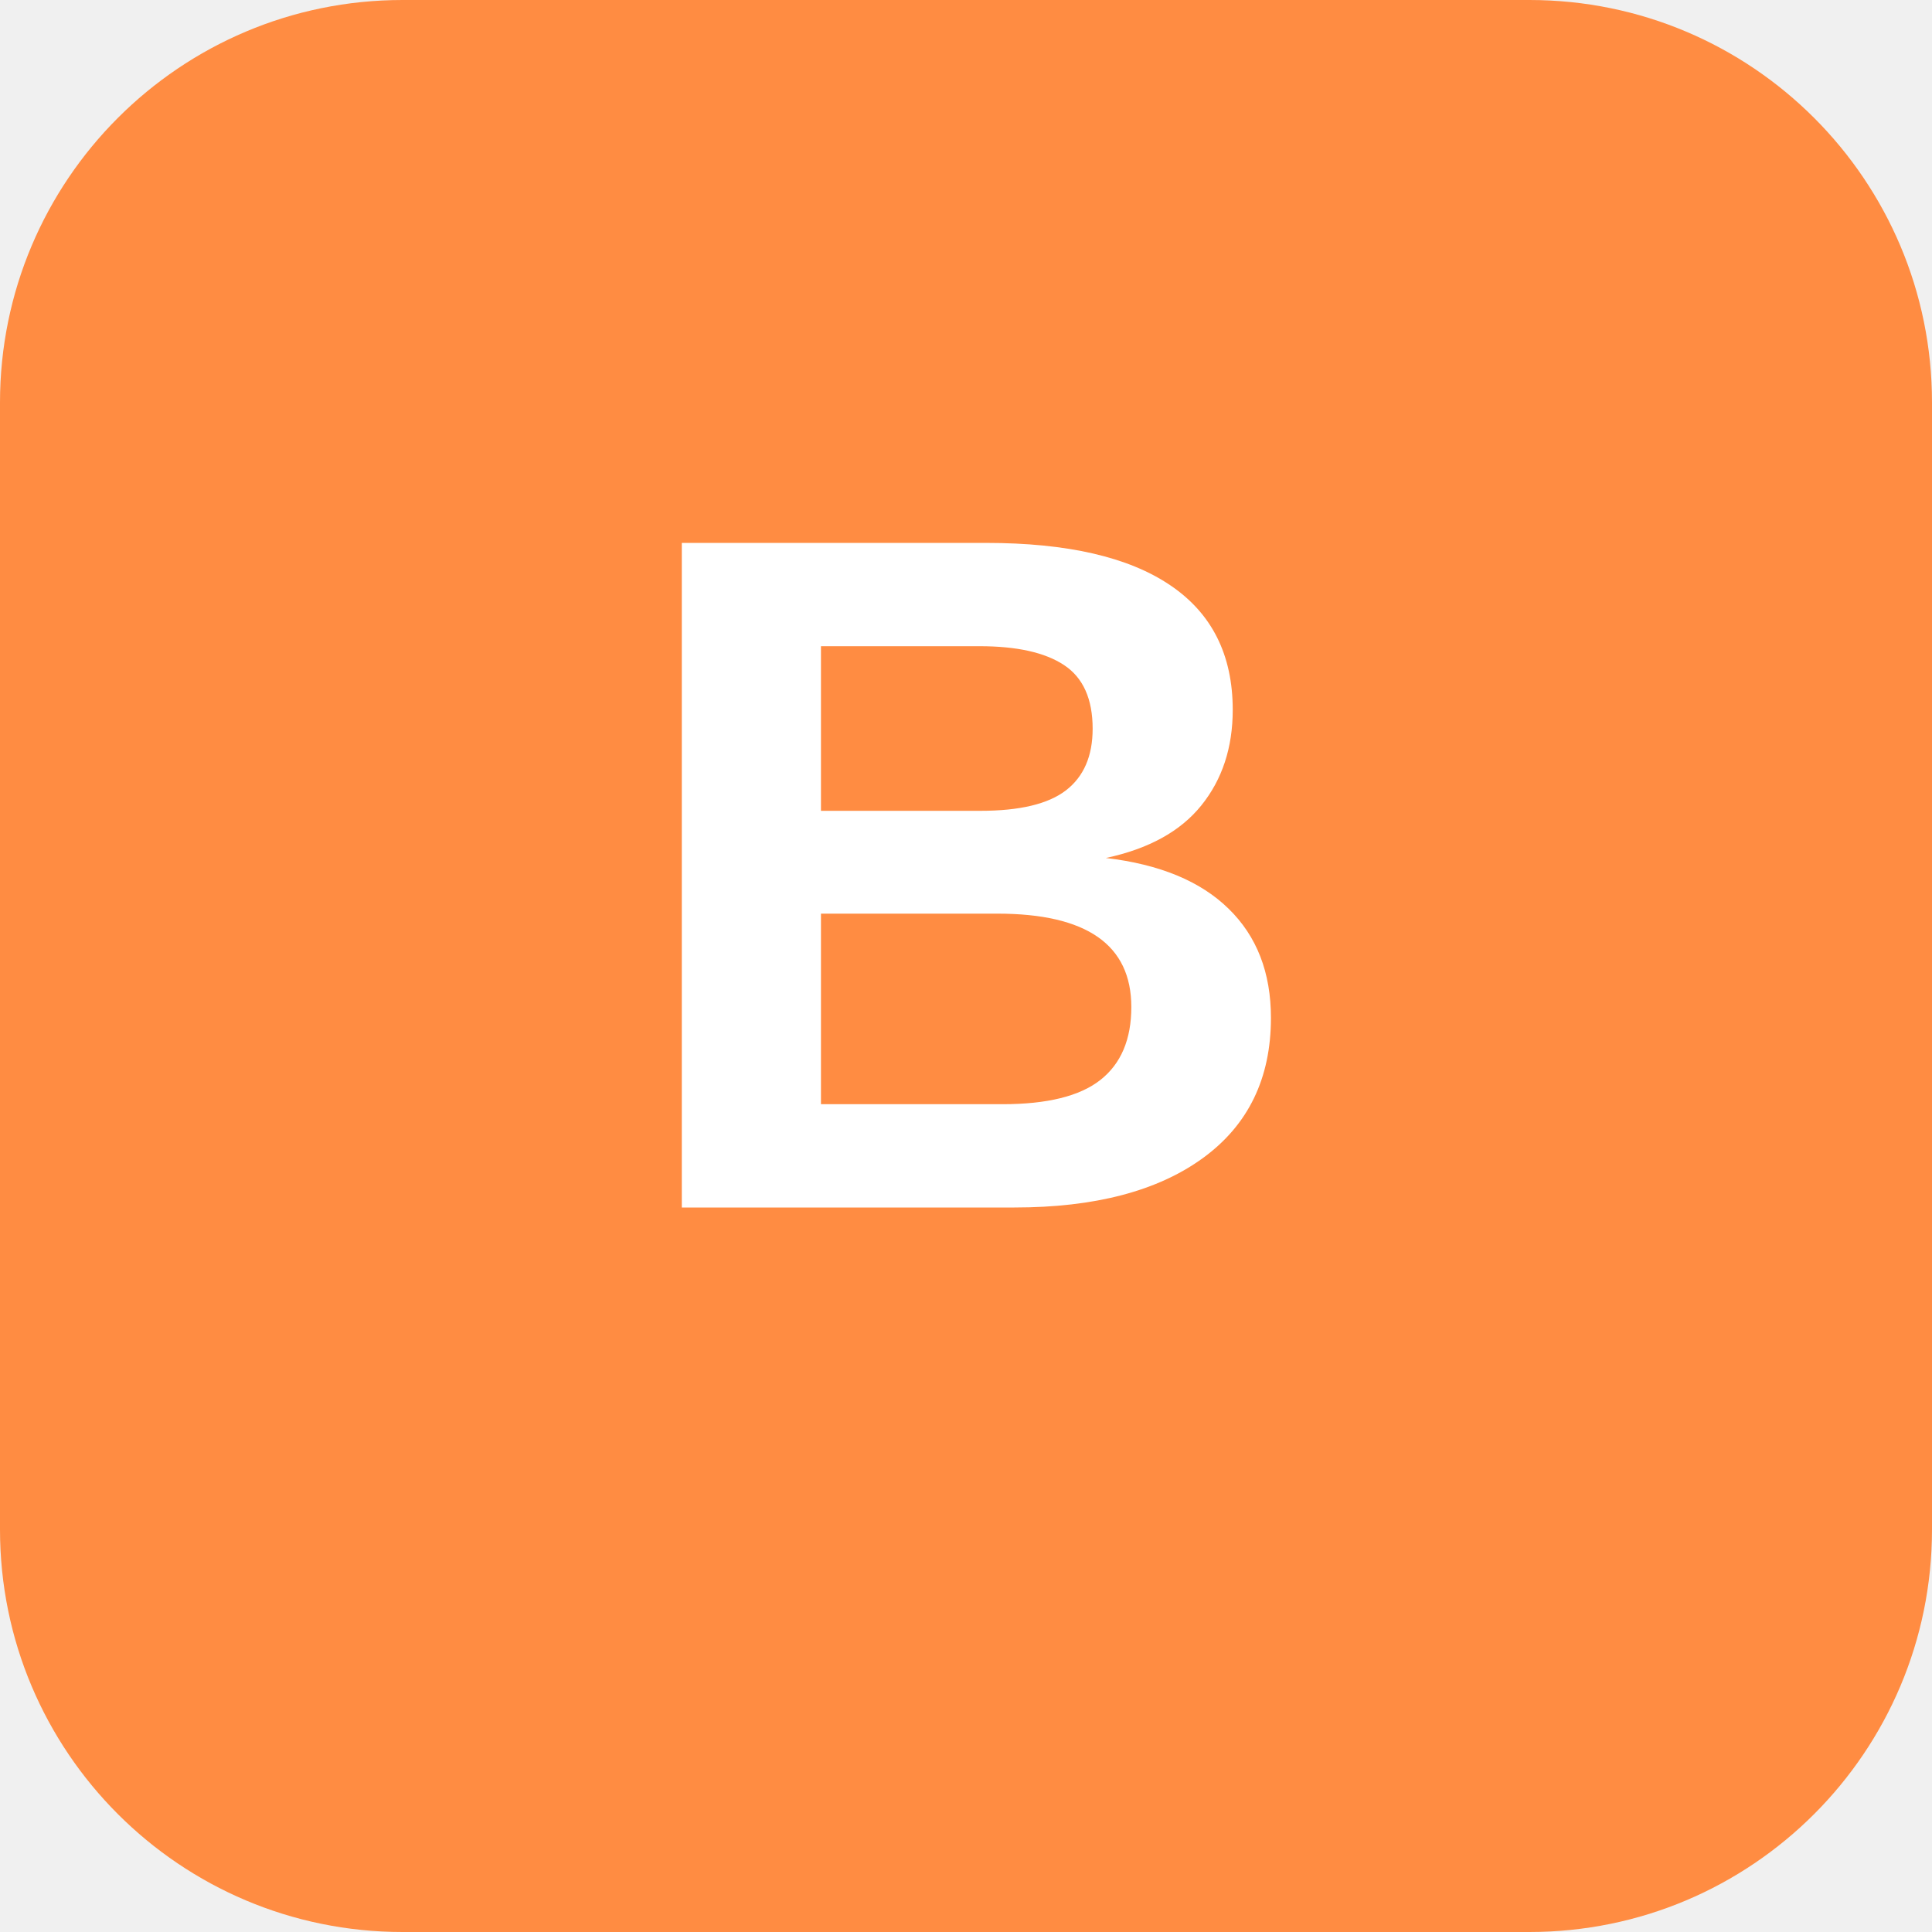
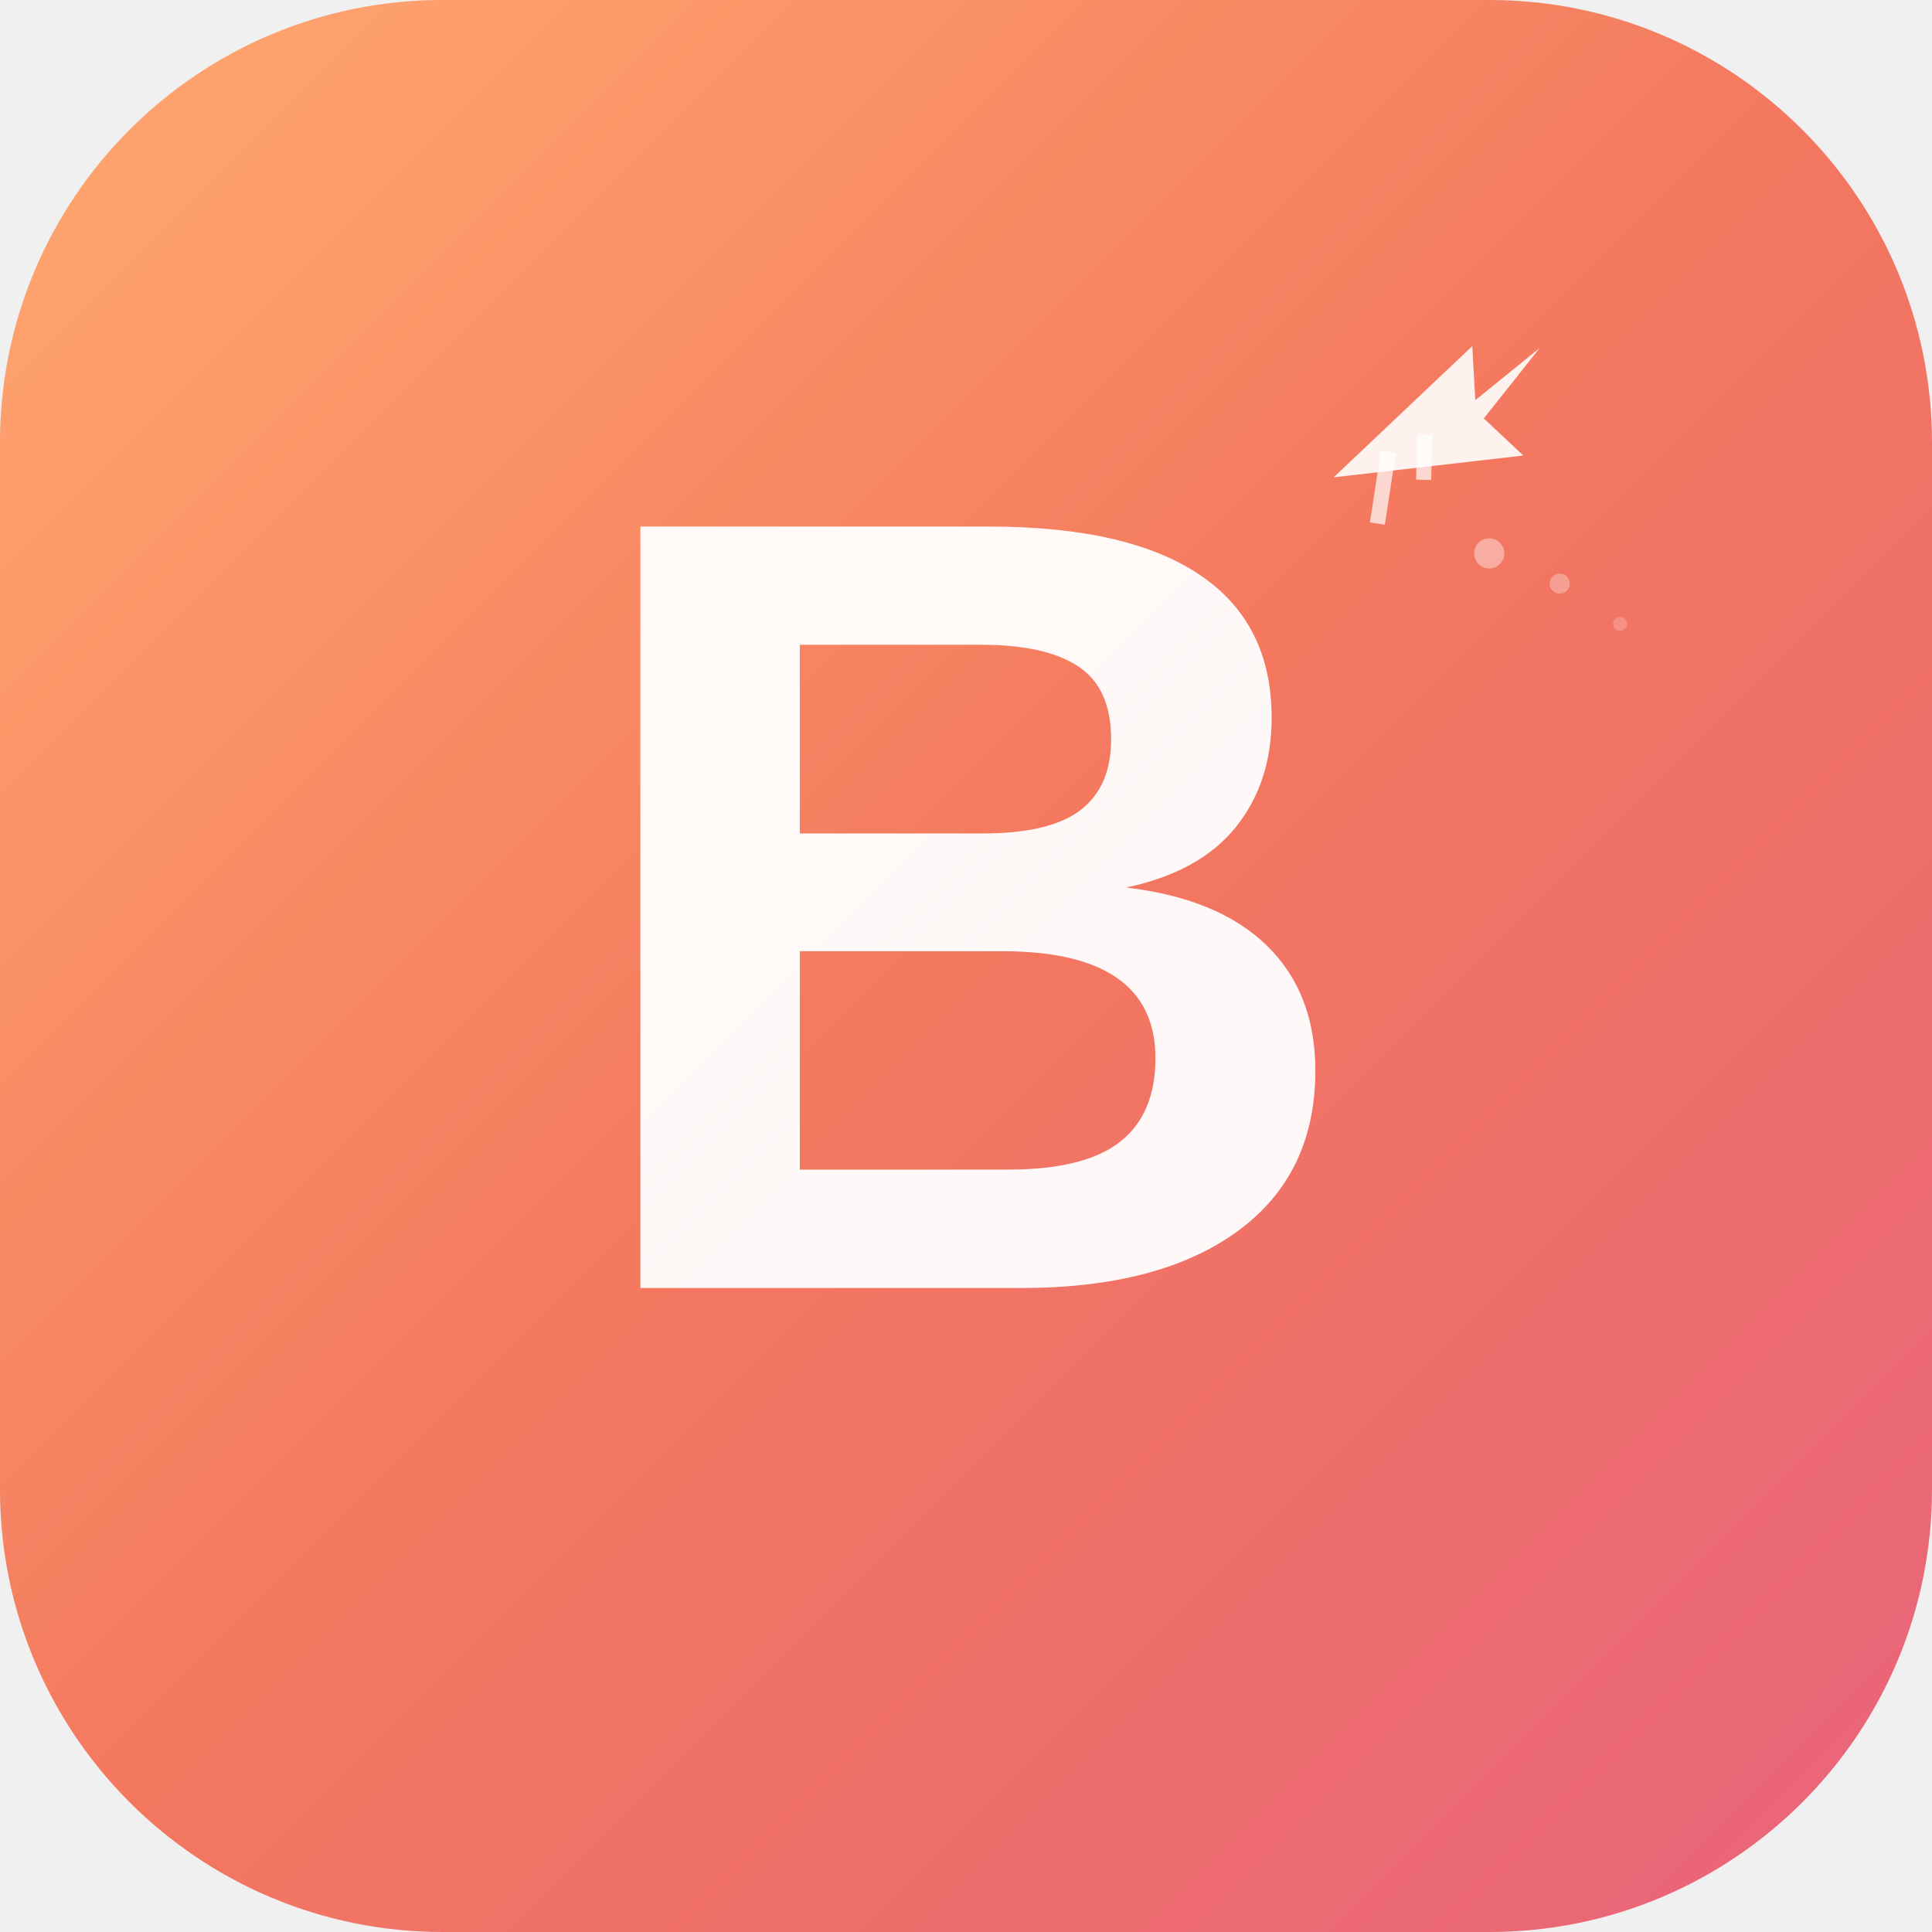
<svg xmlns="http://www.w3.org/2000/svg" viewBox="0 0 192 192">
-   <rect width="192" height="192" rx="40" fill="#FF8C42" />
-   <text x="96" y="120" font-family="Arial, sans-serif" font-size="96" font-weight="bold" fill="white" text-anchor="middle">B</text>
+   <defs>
+     <linearGradient id="bg" x1="0%" y1="0%" x2="100%" y2="100%">
+       <stop offset="0%" stop-color="#FF8C42" />
+       <stop offset="100%" stop-color="#E8637C" />
+     </linearGradient>
+     <linearGradient id="shine" x1="0%" y1="0%" x2="100%" y2="100%">
+       <stop offset="0%" stop-color="rgba(255,255,255,0.25)" />
+       <stop offset="50%" stop-color="rgba(255,255,255,0)" />
+     </linearGradient>
+   </defs>
+   <rect width="192" height="192" rx="44" fill="url(#bg)" />
+   <rect width="192" height="192" rx="44" fill="url(#shine)" />
+   <text x="96" y="128" font-family="'Quicksand', Arial, sans-serif" font-size="110" font-weight="700" fill="white" text-anchor="middle" opacity="0.95">B</text>
+   <g transform="translate(130, 42) rotate(-25)">
+     <path d="M0 6 L18 0 L16 5 L24 3 L16 7 L18 12 L0 6Z" fill="white" opacity="0.9" />
+     <line x1="6" y1="6" x2="2" y2="12" stroke="white" stroke-width="1.5" opacity="0.7" />
+     <line x1="10" y1="6" x2="8" y2="10" stroke="white" stroke-width="1.5" opacity="0.7" />
+   </g>
+   <circle cx="148" cy="55" r="1.5" fill="white" opacity="0.4" />
+   <circle cx="155" cy="58" r="1" fill="white" opacity="0.3" />
+   <circle cx="161" cy="62" r="0.7" fill="white" opacity="0.2" />
</svg>
